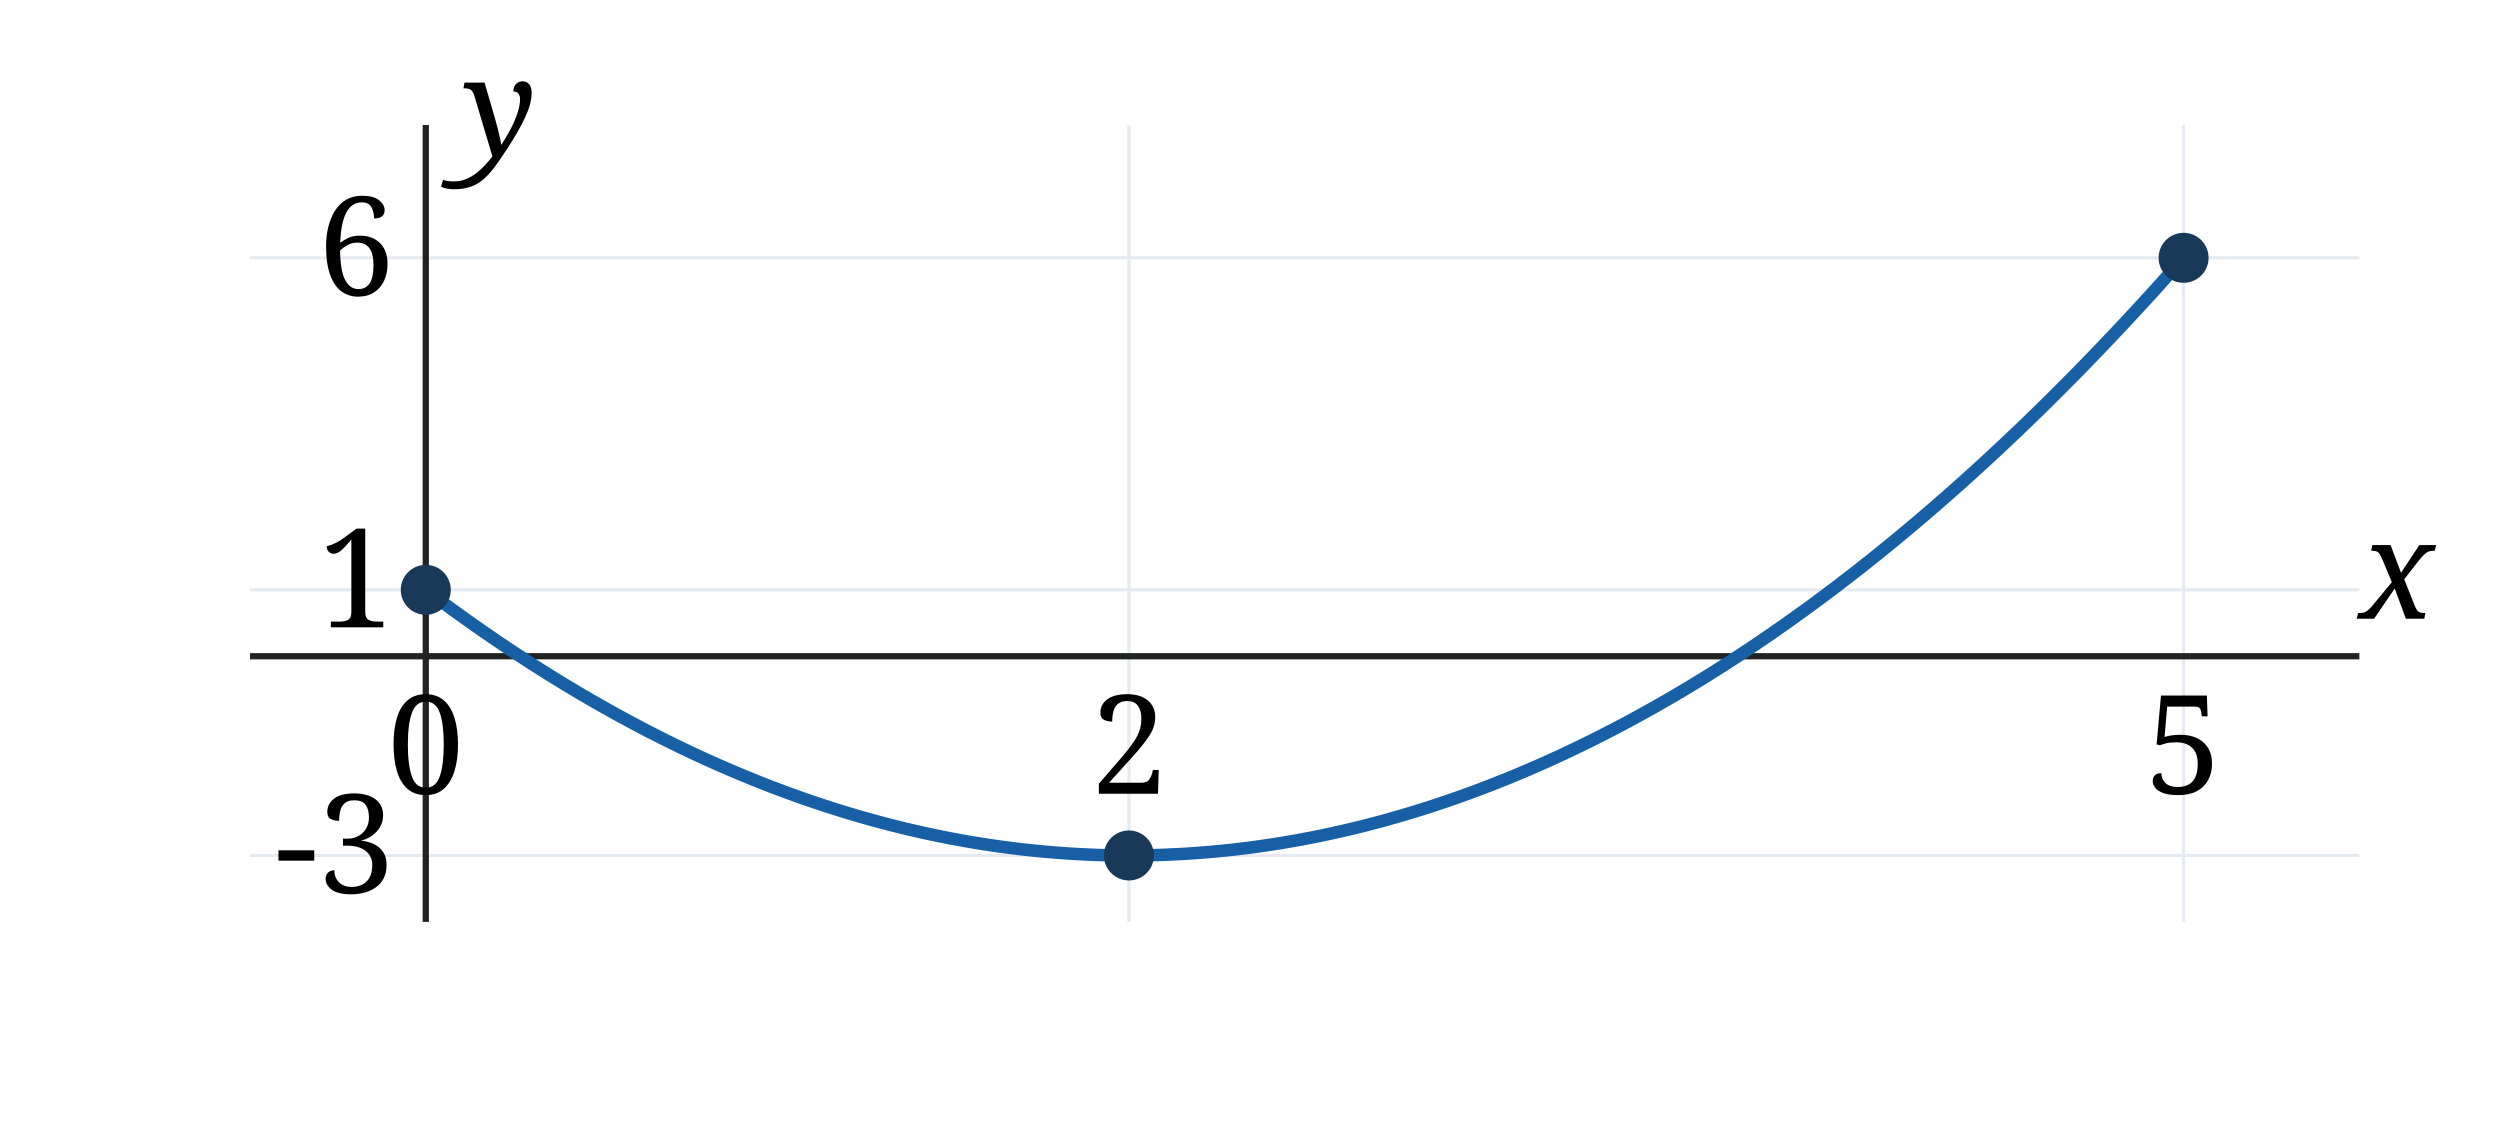
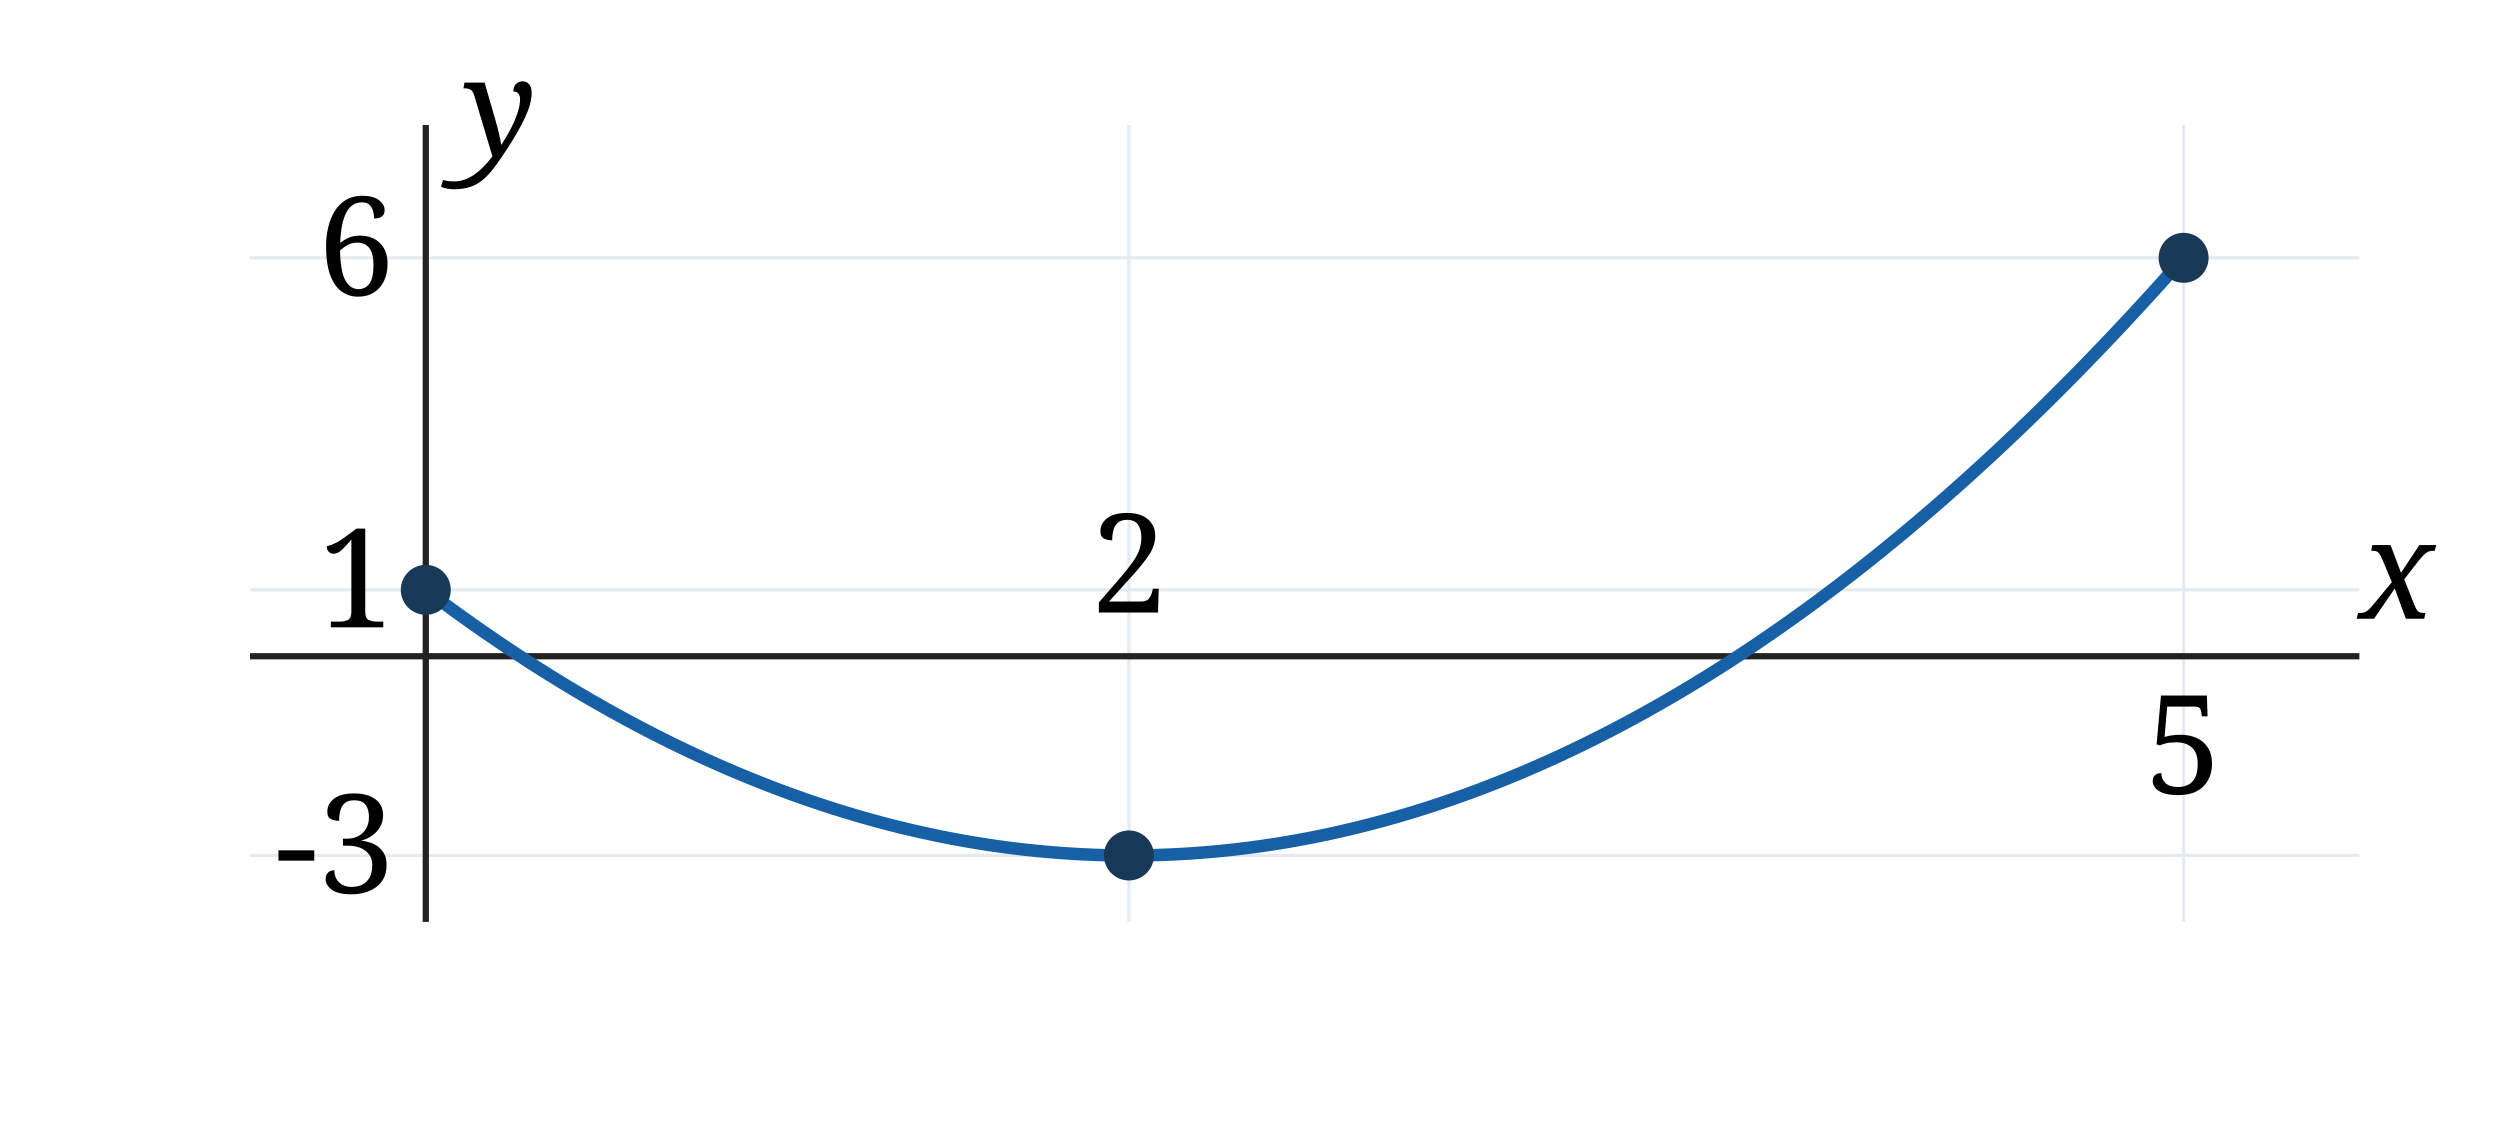
<svg xmlns="http://www.w3.org/2000/svg" viewBox="0 0 800 360">
  <defs>
    <clipPath id="plot">
      <rect x="80" y="40" width="675" height="255" />
    </clipPath>
  </defs>
  <rect width="100%" height="100%" fill="white" />
  <path d="M136.25 40V295" stroke="#e4eaf0" />
  <path d="M361.25 40V295" stroke="#e4eaf0" />
  <path d="M698.75 40V295" stroke="#e4eaf0" />
  <path d="M80 273.75H755" stroke="#e4eaf0" />
  <path d="M80 188.75H755" stroke="#e4eaf0" />
  <path d="M80 82.5H755" stroke="#e4eaf0" />
  <path d="M80 210.0H755M136.25 295V40" stroke="#222" stroke-width="2" />
-   <text x="136.25" y="254.0" text-anchor="middle" font-family="serif" font-size="44">0</text>
-   <text x="361.25" y="254.0" text-anchor="middle" font-family="serif" font-size="44">2</text>
+   <text x="361.25" y="196.0" text-anchor="middle" font-family="serif" font-size="44">2</text>
  <text x="698.75" y="254.0" text-anchor="middle" font-family="serif" font-size="44">5</text>
  <text x="126.25" y="285.75" text-anchor="end" font-family="serif" font-size="44">-3</text>
  <text x="126.25" y="200.75" text-anchor="end" font-family="serif" font-size="44">1</text>
  <text x="126.25" y="94.5" text-anchor="end" font-family="serif" font-size="44">6</text>
  <text x="755" y="198.0" font-family="serif" font-size="44" font-style="italic">x</text>
  <text x="148.25" y="50" font-family="serif" font-size="44" font-style="italic">y</text>
  <path d="M136.70,189.09 L138.05,190.10 L139.40,191.11 L140.75,192.12 L142.10,193.11 L143.45,194.10 L144.80,195.09 L146.15,196.07 L147.50,197.04 L148.85,198.00 L150.20,198.96 L151.55,199.92 L152.90,200.86 L154.25,201.81 L155.60,202.74 L156.95,203.67 L158.30,204.59 L159.65,205.51 L161.00,206.42 L162.35,207.33 L163.70,208.22 L165.05,209.12 L166.40,210.00 L167.75,210.88 L169.10,211.76 L170.45,212.63 L171.80,213.49 L173.15,214.34 L174.50,215.19 L175.85,216.04 L177.20,216.87 L178.55,217.71 L179.90,218.53 L181.25,219.35 L182.60,220.16 L183.95,220.97 L185.30,221.77 L186.65,222.57 L188.00,223.35 L189.35,224.14 L190.70,224.91 L192.05,225.68 L193.40,226.45 L194.75,227.20 L196.10,227.96 L197.45,228.70 L198.80,229.44 L200.15,230.17 L201.50,230.90 L202.85,231.62 L204.20,232.34 L205.55,233.05 L206.90,233.75 L208.25,234.45 L209.60,235.14 L210.95,235.82 L212.30,236.50 L213.65,237.17 L215.00,237.84 L216.35,238.50 L217.70,239.15 L219.05,239.80 L220.40,240.44 L221.75,241.08 L223.10,241.71 L224.45,242.33 L225.80,242.95 L227.15,243.56 L228.50,244.16 L229.85,244.76 L231.20,245.35 L232.55,245.94 L233.90,246.52 L235.25,247.09 L236.60,247.66 L237.95,248.22 L239.30,248.78 L240.65,249.33 L242.00,249.87 L243.35,250.41 L244.70,250.94 L246.05,251.47 L247.40,251.99 L248.75,252.50 L250.10,253.01 L251.45,253.51 L252.80,254.00 L254.15,254.49 L255.50,254.97 L256.85,255.45 L258.20,255.92 L259.55,256.38 L260.90,256.84 L262.25,257.29 L263.60,257.74 L264.95,258.18 L266.30,258.61 L267.65,259.04 L269.00,259.46 L270.35,259.88 L271.70,260.29 L273.05,260.69 L274.40,261.09 L275.75,261.48 L277.10,261.86 L278.45,262.24 L279.80,262.61 L281.15,262.98 L282.50,263.34 L283.85,263.69 L285.20,264.04 L286.55,264.38 L287.90,264.72 L289.25,265.05 L290.60,265.37 L291.95,265.69 L293.30,266.00 L294.65,266.30 L296.00,266.60 L297.35,266.89 L298.70,267.18 L300.05,267.46 L301.40,267.74 L302.75,268.00 L304.10,268.27 L305.45,268.52 L306.80,268.77 L308.15,269.02 L309.50,269.25 L310.85,269.49 L312.20,269.71 L313.55,269.93 L314.90,270.14 L316.25,270.35 L317.60,270.55 L318.95,270.75 L320.30,270.93 L321.65,271.12 L323.00,271.29 L324.35,271.46 L325.70,271.63 L327.05,271.79 L328.40,271.94 L329.75,272.08 L331.10,272.22 L332.45,272.36 L333.80,272.48 L335.15,272.61 L336.50,272.72 L337.85,272.83 L339.20,272.93 L340.55,273.03 L341.90,273.12 L343.25,273.21 L344.60,273.28 L345.95,273.36 L347.30,273.42 L348.65,273.48 L350.00,273.54 L351.35,273.59 L352.70,273.63 L354.05,273.66 L355.40,273.69 L356.75,273.72 L358.10,273.73 L359.45,273.74 L360.80,273.75 L362.15,273.75 L363.50,273.74 L364.85,273.73 L366.20,273.71 L367.55,273.68 L368.90,273.65 L370.25,273.61 L371.60,273.57 L372.95,273.52 L374.30,273.46 L375.65,273.40 L377.00,273.33 L378.35,273.26 L379.70,273.18 L381.05,273.09 L382.40,273.00 L383.75,272.90 L385.10,272.79 L386.45,272.68 L387.80,272.57 L389.15,272.44 L390.50,272.31 L391.85,272.18 L393.20,272.04 L394.55,271.89 L395.90,271.73 L397.25,271.57 L398.60,271.41 L399.95,271.24 L401.30,271.06 L402.65,270.87 L404.00,270.68 L405.35,270.48 L406.70,270.28 L408.05,270.07 L409.40,269.86 L410.75,269.64 L412.10,269.41 L413.45,269.17 L414.80,268.94 L416.15,268.69 L417.50,268.44 L418.85,268.18 L420.20,267.92 L421.55,267.64 L422.90,267.37 L424.25,267.09 L425.60,266.80 L426.95,266.50 L428.30,266.20 L429.65,265.89 L431.00,265.58 L432.35,265.26 L433.70,264.94 L435.05,264.61 L436.40,264.27 L437.75,263.92 L439.10,263.57 L440.45,263.22 L441.80,262.86 L443.15,262.49 L444.50,262.11 L445.85,261.73 L447.20,261.35 L448.55,260.95 L449.90,260.55 L451.25,260.15 L452.60,259.74 L453.95,259.32 L455.30,258.90 L456.65,258.47 L458.00,258.03 L459.35,257.59 L460.70,257.14 L462.05,256.69 L463.40,256.23 L464.75,255.76 L466.10,255.29 L467.45,254.81 L468.80,254.33 L470.15,253.84 L471.50,253.34 L472.85,252.84 L474.20,252.33 L475.55,251.81 L476.90,251.29 L478.25,250.77 L479.60,250.23 L480.95,249.69 L482.30,249.15 L483.65,248.60 L485.00,248.04 L486.35,247.47 L487.70,246.90 L489.05,246.33 L490.40,245.74 L491.75,245.16 L493.10,244.56 L494.45,243.96 L495.80,243.35 L497.15,242.74 L498.50,242.12 L499.85,241.50 L501.20,240.86 L502.55,240.23 L503.90,239.58 L505.25,238.93 L506.60,238.28 L507.95,237.62 L509.30,236.95 L510.65,236.27 L512.00,235.59 L513.35,234.91 L514.70,234.21 L516.05,233.52 L517.40,232.81 L518.75,232.10 L520.10,231.38 L521.45,230.66 L522.80,229.93 L524.15,229.20 L525.50,228.45 L526.85,227.71 L528.20,226.95 L529.55,226.19 L530.90,225.43 L532.25,224.65 L533.60,223.88 L534.95,223.09 L536.30,222.30 L537.65,221.50 L539.00,220.70 L540.35,219.89 L541.70,219.08 L543.05,218.26 L544.40,217.43 L545.75,216.60 L547.10,215.76 L548.45,214.91 L549.80,214.06 L551.15,213.20 L552.50,212.34 L553.85,211.47 L555.20,210.59 L556.55,209.71 L557.90,208.82 L559.25,207.93 L560.60,207.03 L561.95,206.12 L563.30,205.21 L564.65,204.29 L566.00,203.36 L567.35,202.43 L568.70,201.49 L570.05,200.55 L571.40,199.60 L572.75,198.64 L574.10,197.68 L575.45,196.71 L576.80,195.74 L578.15,194.76 L579.50,193.77 L580.85,192.78 L582.20,191.78 L583.55,190.78 L584.90,189.77 L586.25,188.75 L587.60,187.73 L588.95,186.70 L590.30,185.66 L591.65,184.62 L593.00,183.57 L594.35,182.52 L595.70,181.46 L597.05,180.39 L598.40,179.32 L599.75,178.24 L601.10,177.16 L602.45,176.07 L603.80,174.97 L605.15,173.87 L606.50,172.76 L607.85,171.65 L609.20,170.53 L610.55,169.40 L611.90,168.27 L613.25,167.13 L614.60,165.98 L615.95,164.83 L617.30,163.67 L618.65,162.51 L620.00,161.34 L621.35,160.16 L622.70,158.98 L624.05,157.79 L625.40,156.60 L626.75,155.40 L628.10,154.19 L629.45,152.98 L630.80,151.76 L632.15,150.53 L633.50,149.30 L634.85,148.06 L636.20,146.82 L637.55,145.57 L638.90,144.32 L640.25,143.05 L641.60,141.79 L642.95,140.51 L644.30,139.23 L645.65,137.95 L647.00,136.65 L648.35,135.36 L649.70,134.05 L651.05,132.74 L652.40,131.42 L653.75,130.10 L655.10,128.77 L656.45,127.44 L657.80,126.09 L659.15,124.75 L660.50,123.39 L661.85,122.03 L663.20,120.67 L664.55,119.30 L665.90,117.92 L667.25,116.53 L668.60,115.14 L669.95,113.75 L671.30,112.34 L672.65,110.94 L674.00,109.52 L675.35,108.10 L676.70,106.67 L678.05,105.24 L679.40,103.80 L680.75,102.36 L682.10,100.90 L683.45,99.45 L684.80,97.98 L686.15,96.51 L687.50,95.04 L688.85,93.56 L690.20,92.07 L691.55,90.57 L692.90,89.07 L694.25,87.57 L695.60,86.05 L696.95,84.53 L698.30,83.01 " clip-path="url(#plot)" fill="none" stroke="#1760a6" stroke-width="4" stroke-dasharray="" />
  <circle cx="136.25" cy="188.75" r="7" fill="#183957" stroke="#183957" stroke-width="2" />
  <text x="146.25" y="176.75" font-family="serif" font-size="36" />
  <circle cx="361.25" cy="273.75" r="7" fill="#183957" stroke="#183957" stroke-width="2" />
-   <text x="371.25" y="261.75" font-family="serif" font-size="36" />
+   <text x="371.25" y="321.75" font-family="serif" font-size="36" />
  <circle cx="698.75" cy="82.5" r="7" fill="#183957" stroke="#183957" stroke-width="2" />
  <text x="708.75" y="70.5" font-family="serif" font-size="36" />
</svg>
